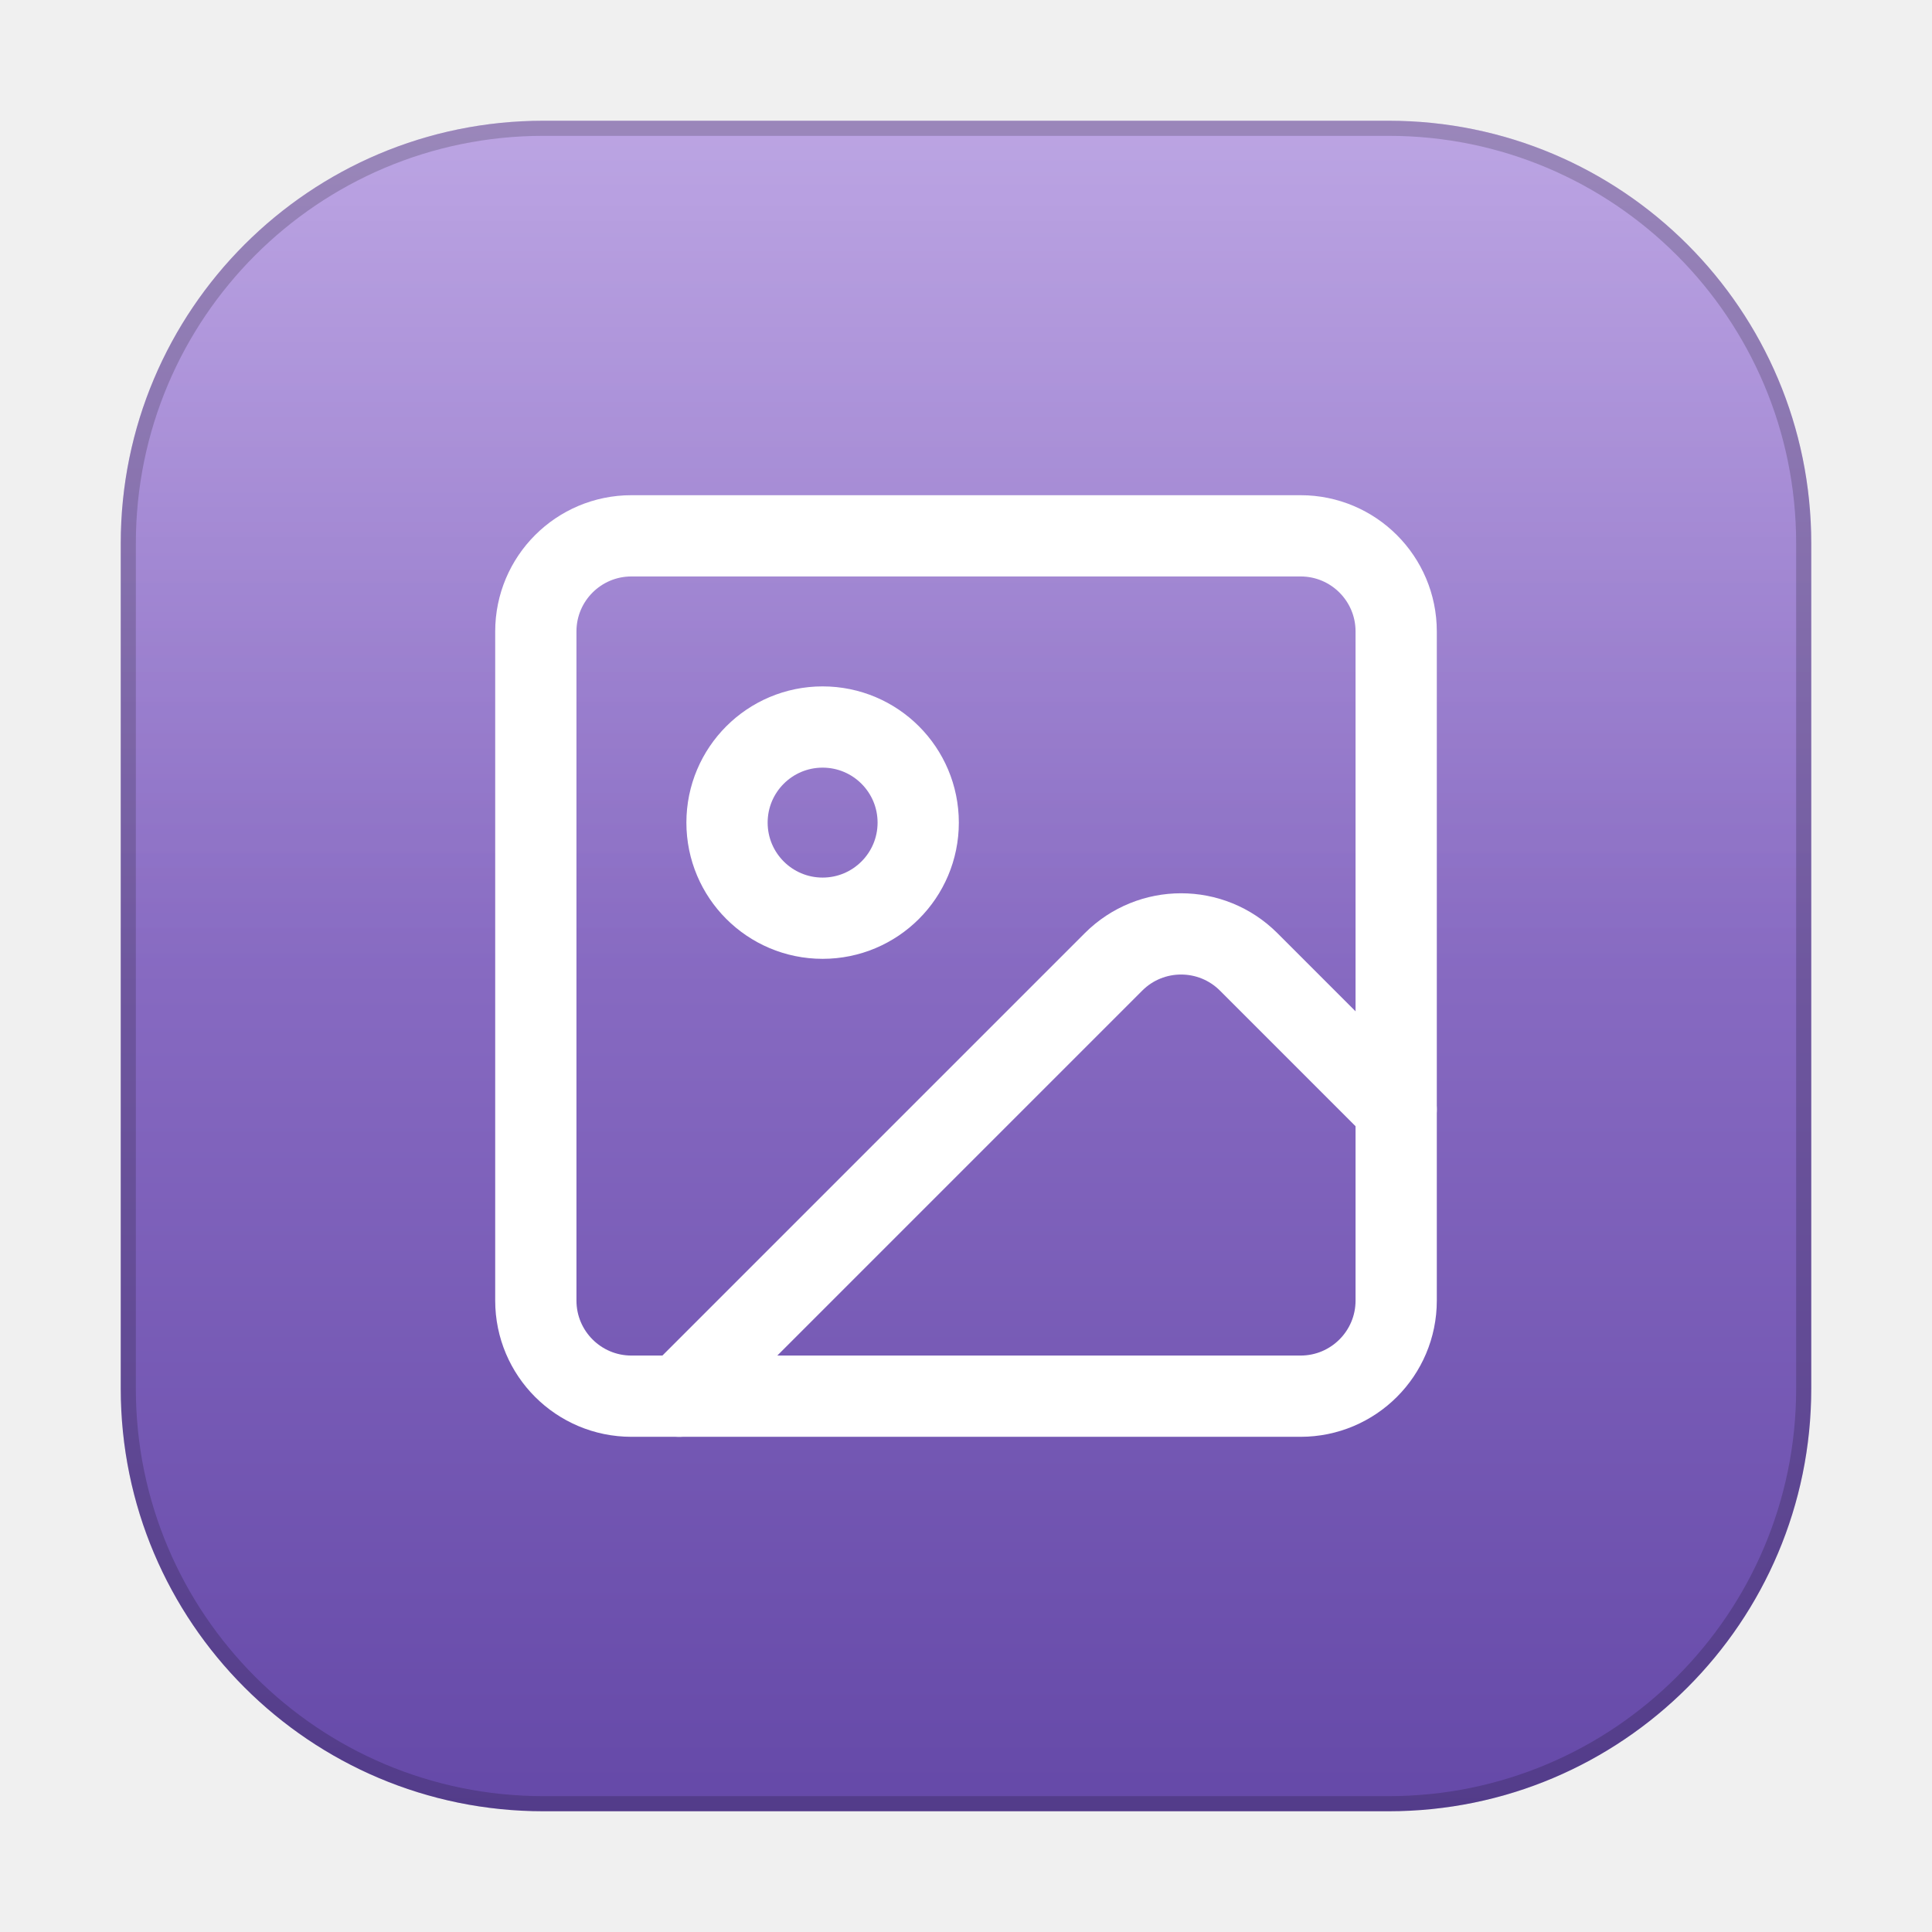
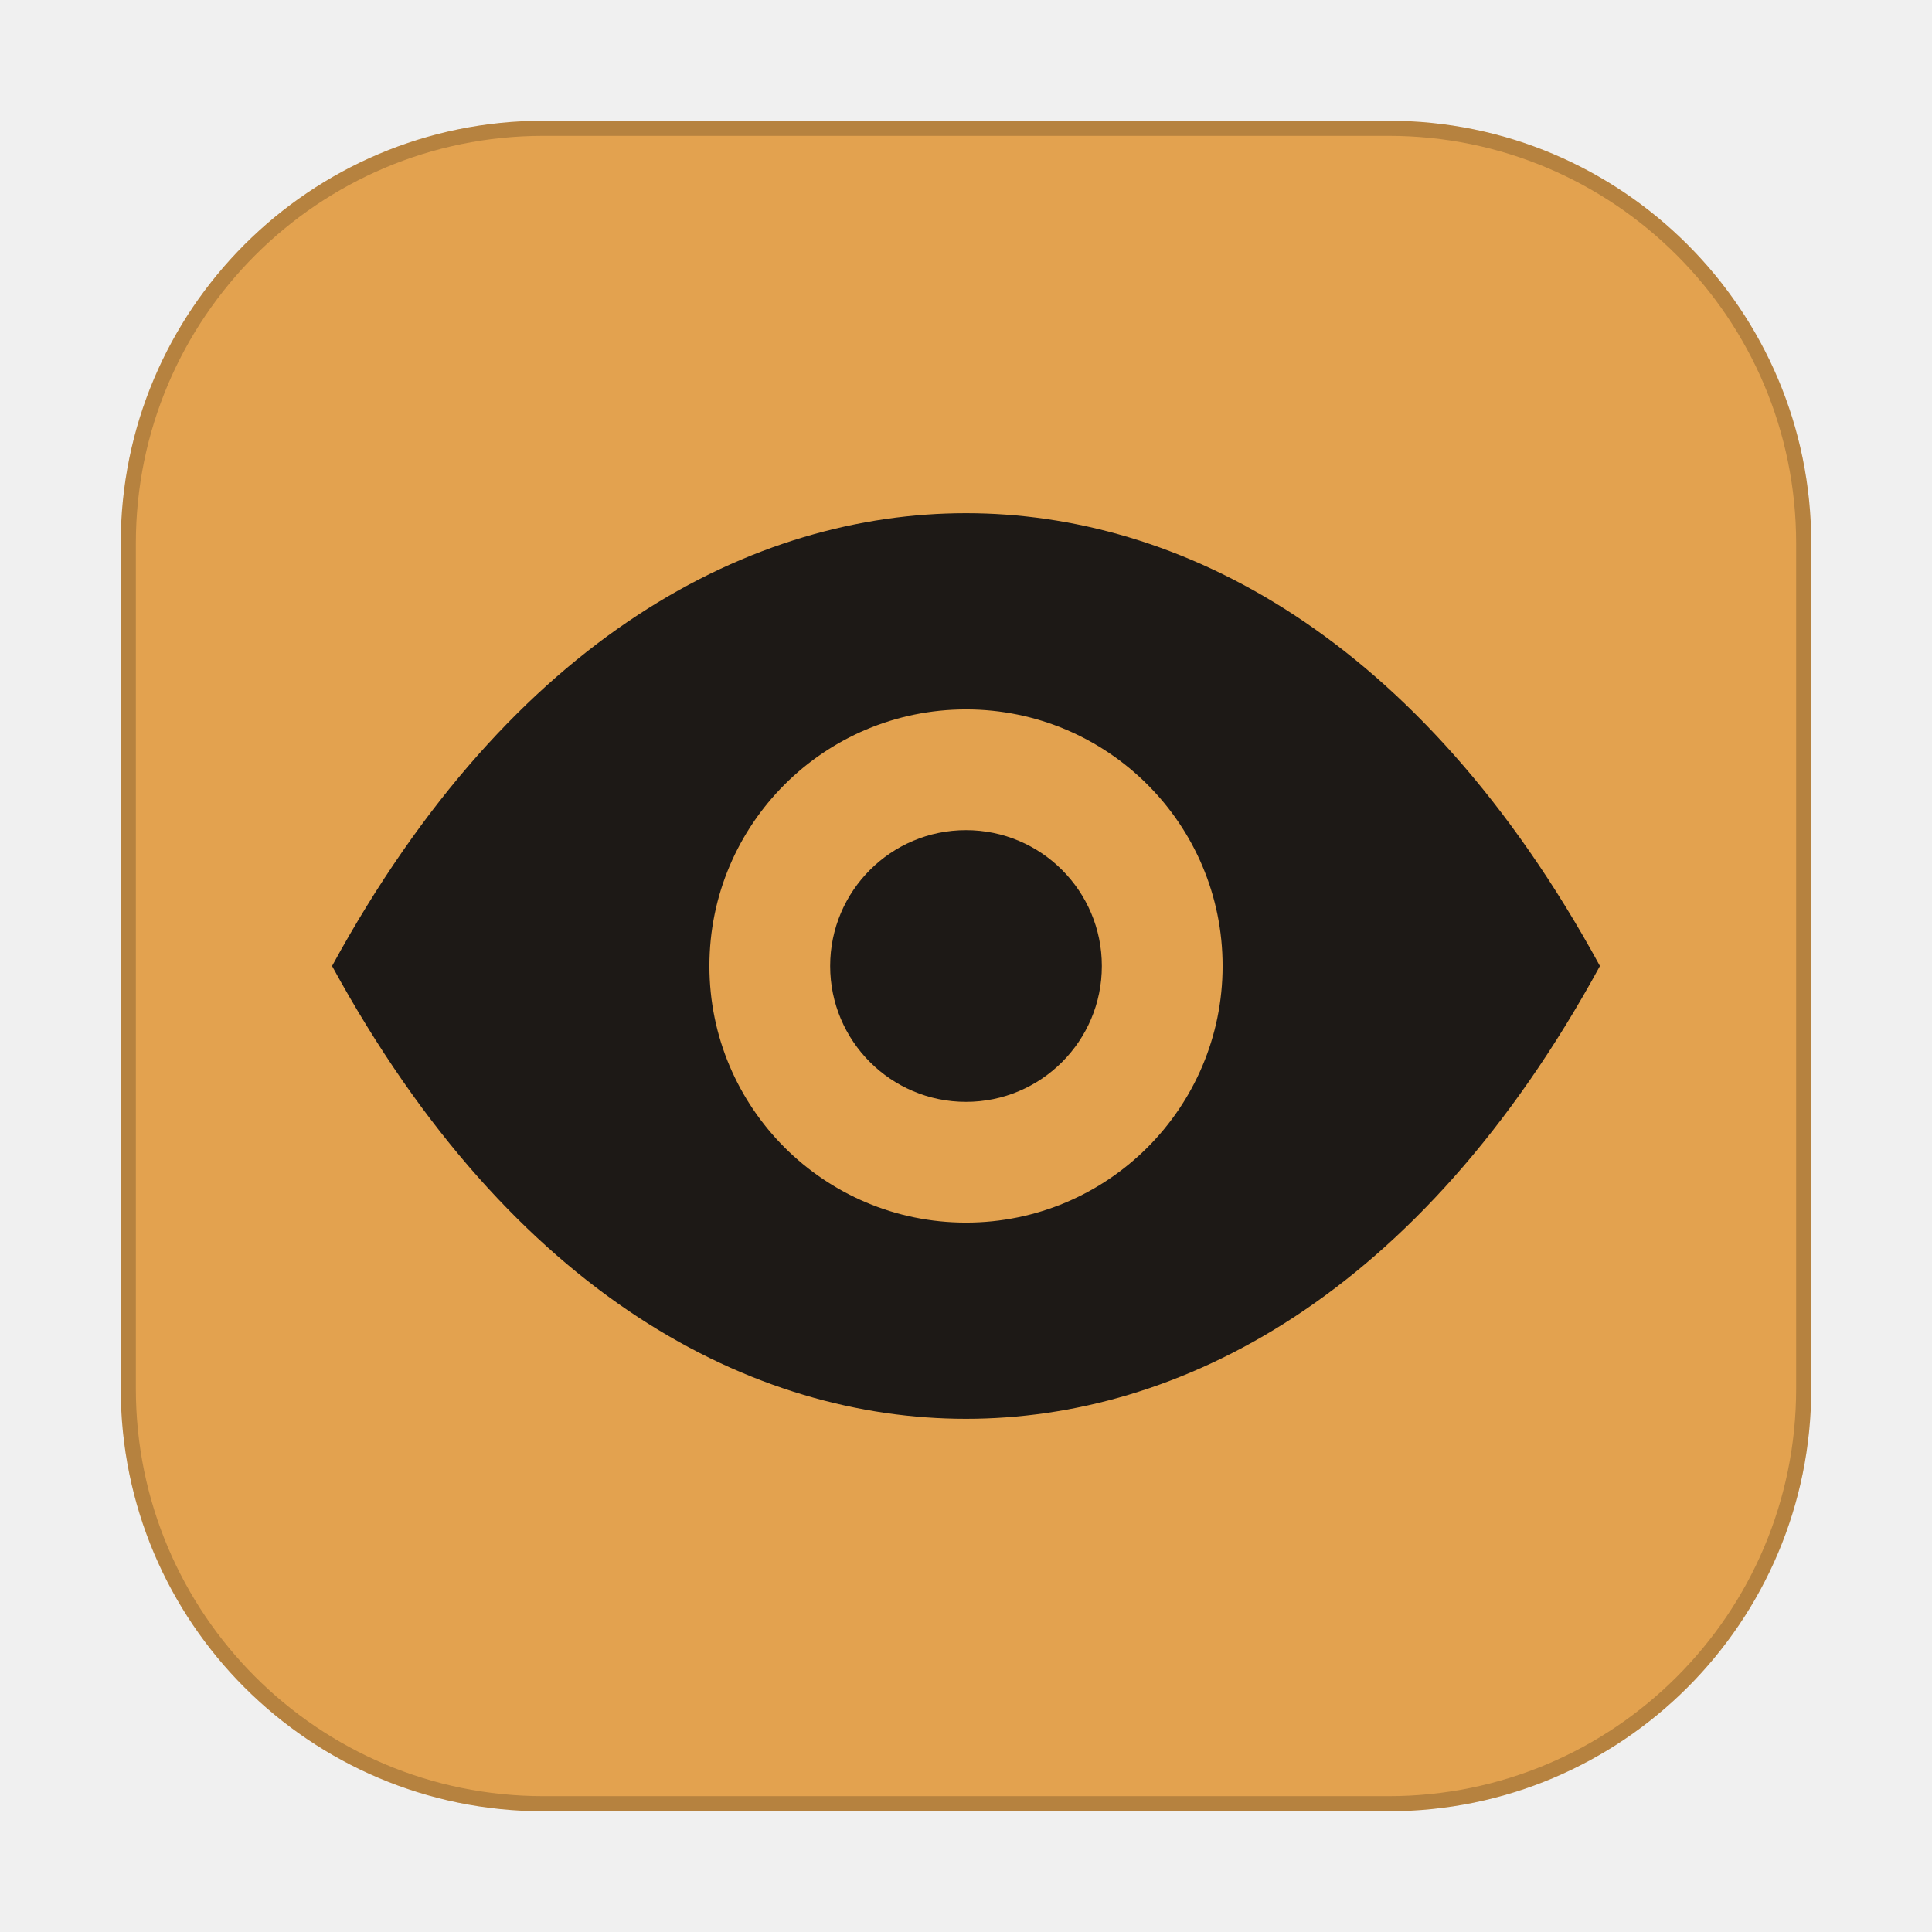
<svg xmlns="http://www.w3.org/2000/svg" width="128" height="128" viewBox="0 0 128 128">
-   <defs>
-     <linearGradient id="fond" x1="0" y1="0" x2="0" y2="1">
-       <stop offset="0" stop-color="#a98bdb" />
-       <stop offset="1" stop-color="#6549a8" />
-     </linearGradient>
-     <linearGradient id="reflet" x1="0" y1="0" x2="0" y2="1">
-       <stop offset="0" stop-color="#ffffff" stop-opacity="0.22" />
-       <stop offset="0.5" stop-color="#ffffff" stop-opacity="0" />
-     </linearGradient>
-   </defs>
-   <rect x="8" y="8" width="112" height="112" rx="28" fill="url(#fond)" />
-   <rect x="8" y="8" width="112" height="112" rx="28" fill="url(#reflet)" />
-   <rect x="8.5" y="8.5" width="111" height="111" rx="27.5" fill="none" stroke="#000000" stroke-opacity="0.18" />
-   <g transform="translate(26 26) scale(3.1667)" fill="none" stroke="#ffffff" stroke-width="1.7" stroke-linecap="round" stroke-linejoin="round">
-     <rect width="18" height="18" x="3" y="3" rx="2" ry="2" />
-     <circle cx="9" cy="9" r="2" />
-     <path d="m21 15-3.086-3.086a2 2 0 0 0-2.828 0L6 21" />
-   </g>
+   <rect x="8" y="8" width="112" height="112" rx="28" fill="#e3a24f" />
+   <path d="M22 64C34 42 50 34 64 34s30 8 42 30c-12 22-28 30-42 30S34 86 22 64z" fill="#1d1916" />
+   <circle cx="64" cy="64" r="17" fill="#e3a24f" />
+   <circle cx="64" cy="64" r="9" fill="#1d1916" />
+   <rect x="8.5" y="8.5" width="111" height="111" rx="27.5" fill="none" stroke="#000000" stroke-opacity="0.2" />
</svg>
